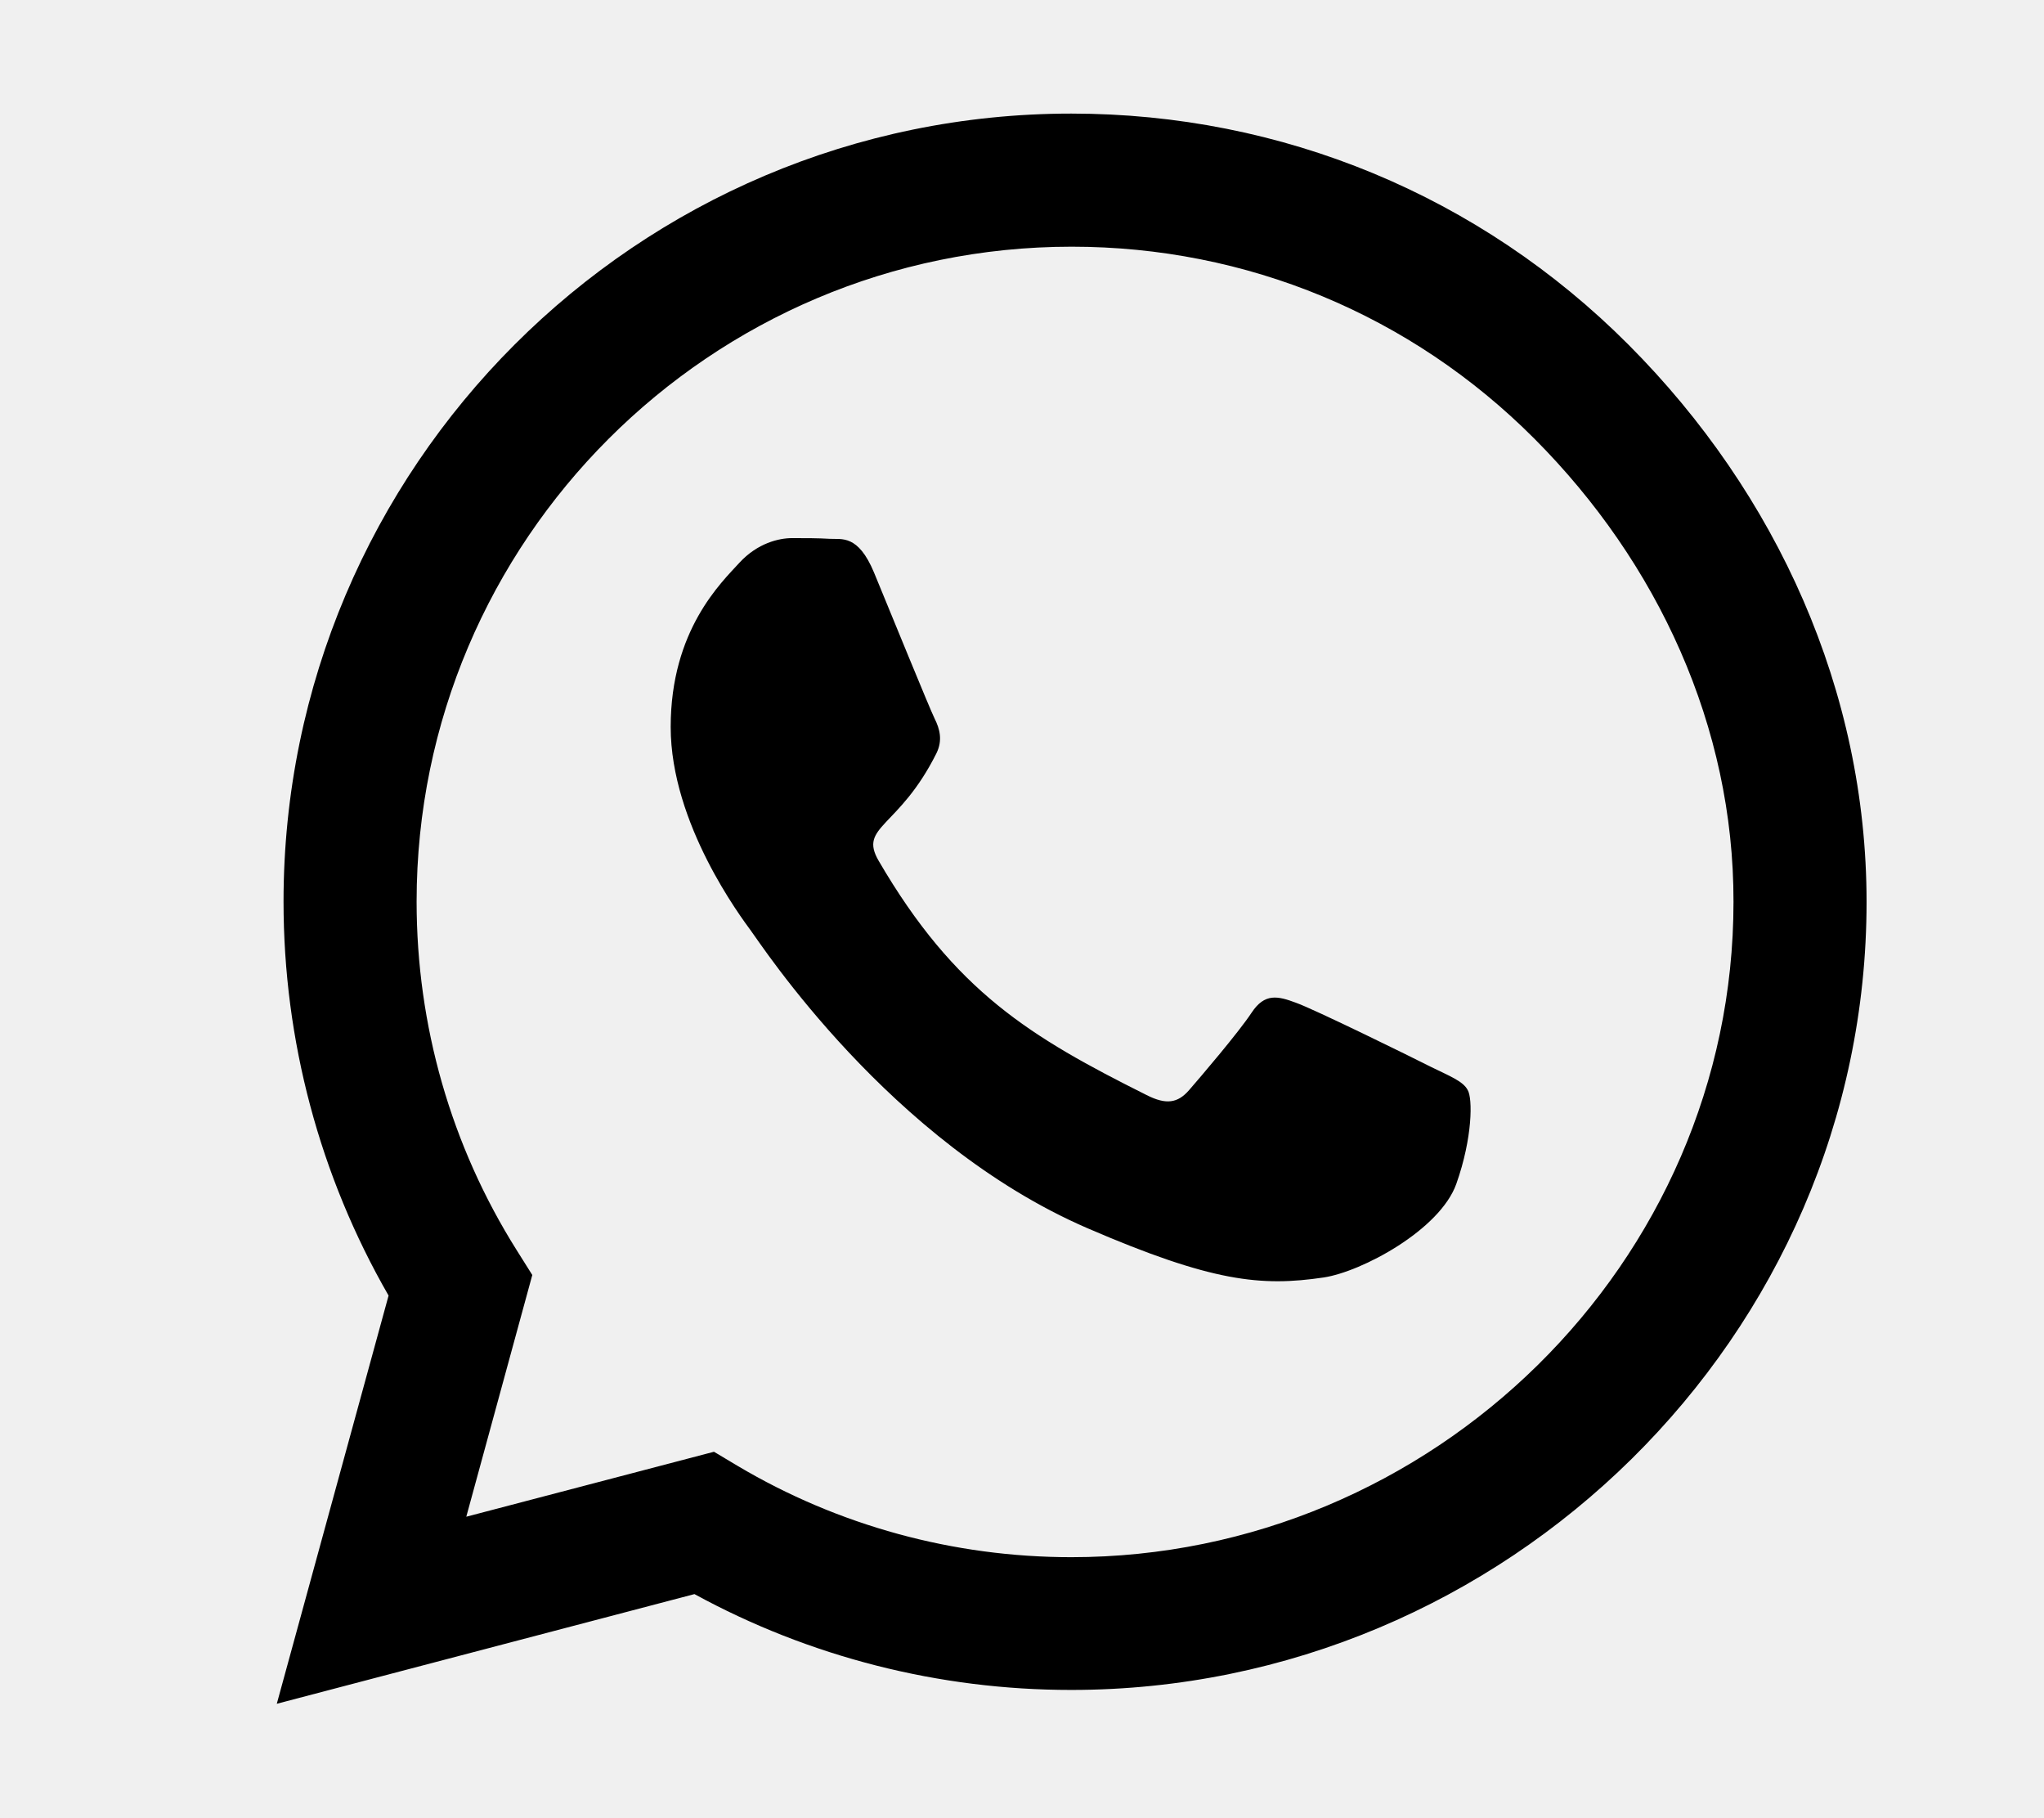
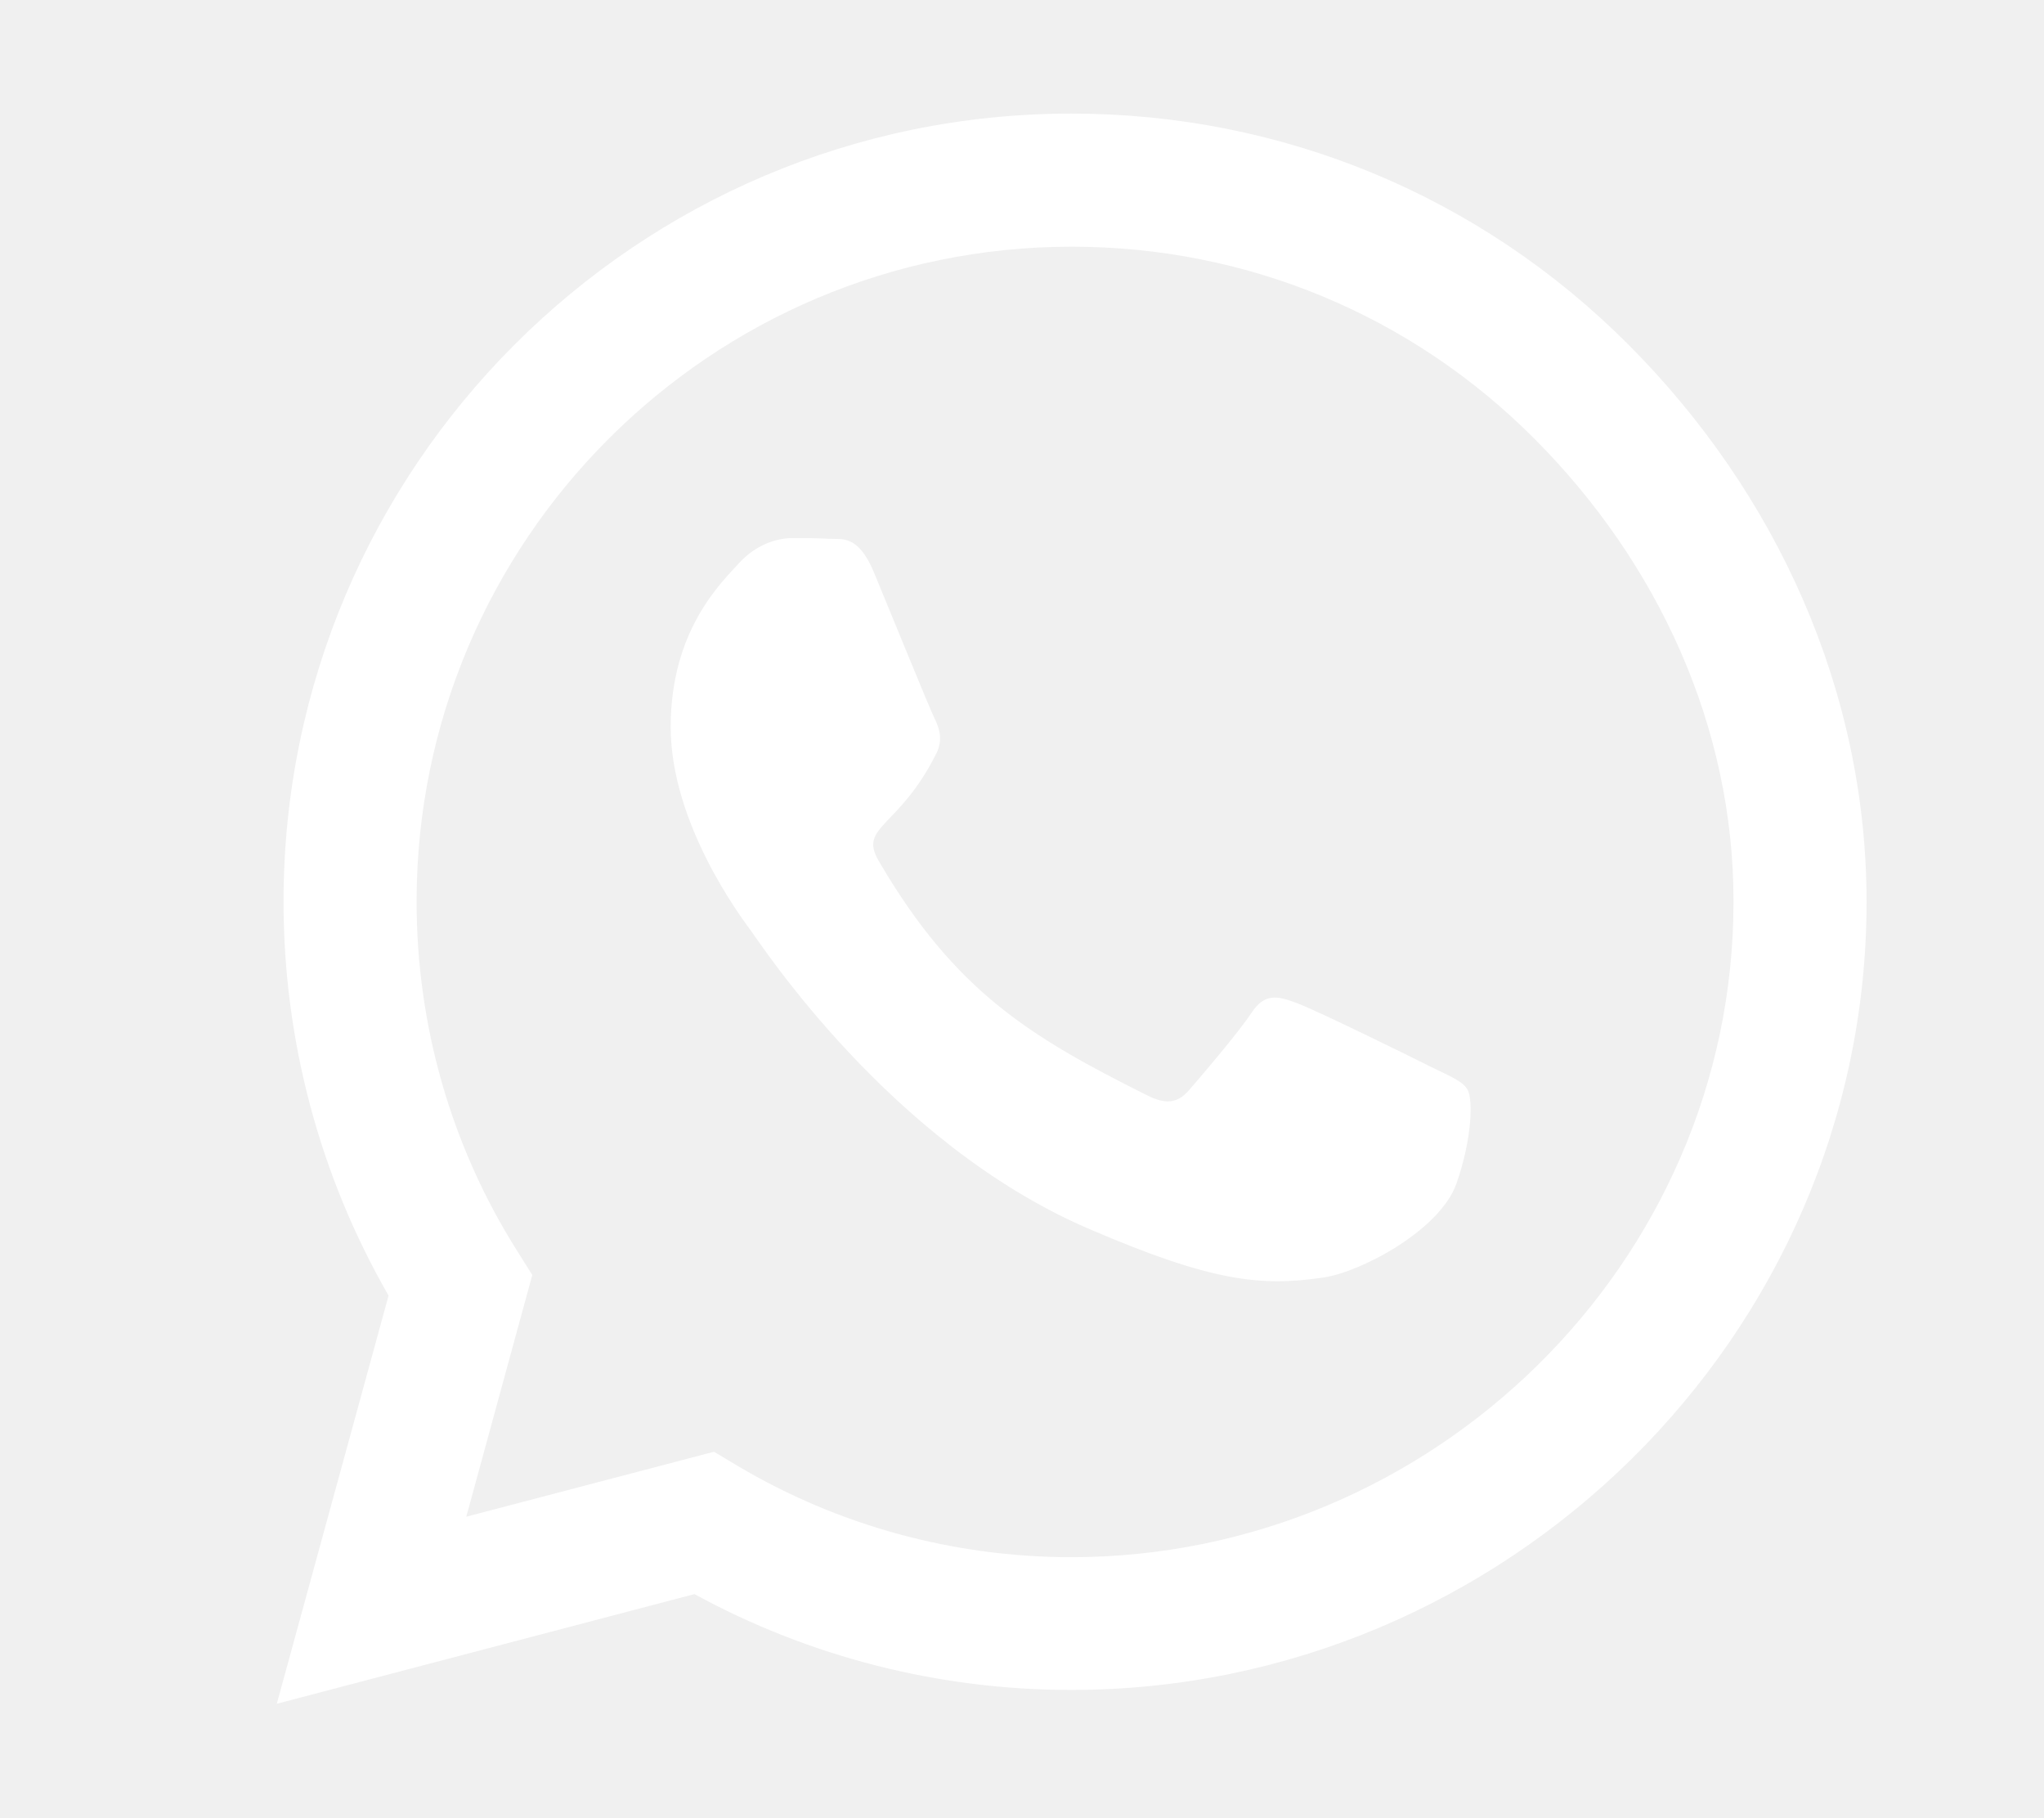
<svg xmlns="http://www.w3.org/2000/svg" aria-hidden="true" focusable="false" data-prefix="fab" data-icon="whatsapp" class="svg-inline--fa fa-whatsapp fa-w-14" role="img" viewBox="0 0 576 512" version="1.1" id="svg4" width="576" height="512">
  <defs id="defs8" />
-   <path d="M 458.9,97.1 C 417,55.1 361.2,32 301.9,32 c -122.4,0 -222,99.6 -222,222 0,39.1 10.2,77.3 29.6,111 L 78,480 195.7,449.1 c 32.4,17.7 68.9,27 106.1,27 h 0.1 c 122.3,0 224.1,-99.6 224.1,-222 0,-59.3 -25.2,-115 -67.1,-157 z m -157,341.6 c -33.2,0 -65.7,-8.9 -94,-25.7 l -6.7,-4 -69.8,18.3 18.6,-68.1 -4.4,-7 C 127.1,322.8 117.4,288.9 117.4,254 117.4,152.3 200.2,69.5 302,69.5 c 49.3,0 95.6,19.2 130.4,54.1 34.8,34.9 56.2,81.2 56.1,130.5 0,101.8 -84.9,184.6 -186.6,184.6 z M 403.1,300.5 c -5.5,-2.8 -32.8,-16.2 -37.9,-18 -5.1,-1.9 -8.8,-2.8 -12.5,2.8 -3.7,5.6 -14.3,18 -17.6,21.8 -3.2,3.7 -6.5,4.2 -12,1.4 -32.6,-16.3 -54,-29.1 -75.5,-66 -5.7,-9.8 5.7,-9.1 16.3,-30.3 1.8,-3.7 0.9,-6.9 -0.5,-9.7 -1.4,-2.8 -12.5,-30.1 -17.1,-41.2 -4.5,-10.8 -9.1,-9.3 -12.5,-9.5 -3.2,-0.2 -6.9,-0.2 -10.6,-0.2 -3.7,0 -9.7,1.4 -14.8,6.9 -5.1,5.6 -19.4,19 -19.4,46.3 0,27.3 19.9,53.7 22.6,57.4 2.8,3.7 39.1,59.7 94.8,83.8 35.2,15.2 49,16.5 66.6,13.9 10.7,-1.6 32.8,-13.4 37.4,-26.4 4.6,-13 4.6,-24.1 3.2,-26.4 -1.3,-2.5 -5,-3.9 -10.5,-6.6 z" id="path2" style="fill:currentColor" />
+   <path d="M 458.9,97.1 C 417,55.1 361.2,32 301.9,32 c -122.4,0 -222,99.6 -222,222 0,39.1 10.2,77.3 29.6,111 L 78,480 195.7,449.1 c 32.4,17.7 68.9,27 106.1,27 h 0.1 c 122.3,0 224.1,-99.6 224.1,-222 0,-59.3 -25.2,-115 -67.1,-157 z m -157,341.6 c -33.2,0 -65.7,-8.9 -94,-25.7 l -6.7,-4 -69.8,18.3 18.6,-68.1 -4.4,-7 C 127.1,322.8 117.4,288.9 117.4,254 117.4,152.3 200.2,69.5 302,69.5 c 49.3,0 95.6,19.2 130.4,54.1 34.8,34.9 56.2,81.2 56.1,130.5 0,101.8 -84.9,184.6 -186.6,184.6 z M 403.1,300.5 c -5.5,-2.8 -32.8,-16.2 -37.9,-18 -5.1,-1.9 -8.8,-2.8 -12.5,2.8 -3.7,5.6 -14.3,18 -17.6,21.8 -3.2,3.7 -6.5,4.2 -12,1.4 -32.6,-16.3 -54,-29.1 -75.5,-66 -5.7,-9.8 5.7,-9.1 16.3,-30.3 1.8,-3.7 0.9,-6.9 -0.5,-9.7 -1.4,-2.8 -12.5,-30.1 -17.1,-41.2 -4.5,-10.8 -9.1,-9.3 -12.5,-9.5 -3.2,-0.2 -6.9,-0.2 -10.6,-0.2 -3.7,0 -9.7,1.4 -14.8,6.9 -5.1,5.6 -19.4,19 -19.4,46.3 0,27.3 19.9,53.7 22.6,57.4 2.8,3.7 39.1,59.7 94.8,83.8 35.2,15.2 49,16.5 66.6,13.9 10.7,-1.6 32.8,-13.4 37.4,-26.4 4.6,-13 4.6,-24.1 3.2,-26.4 -1.3,-2.5 -5,-3.9 -10.5,-6.6 z" id="path2" style="fill:#ffffff" />
</svg>
